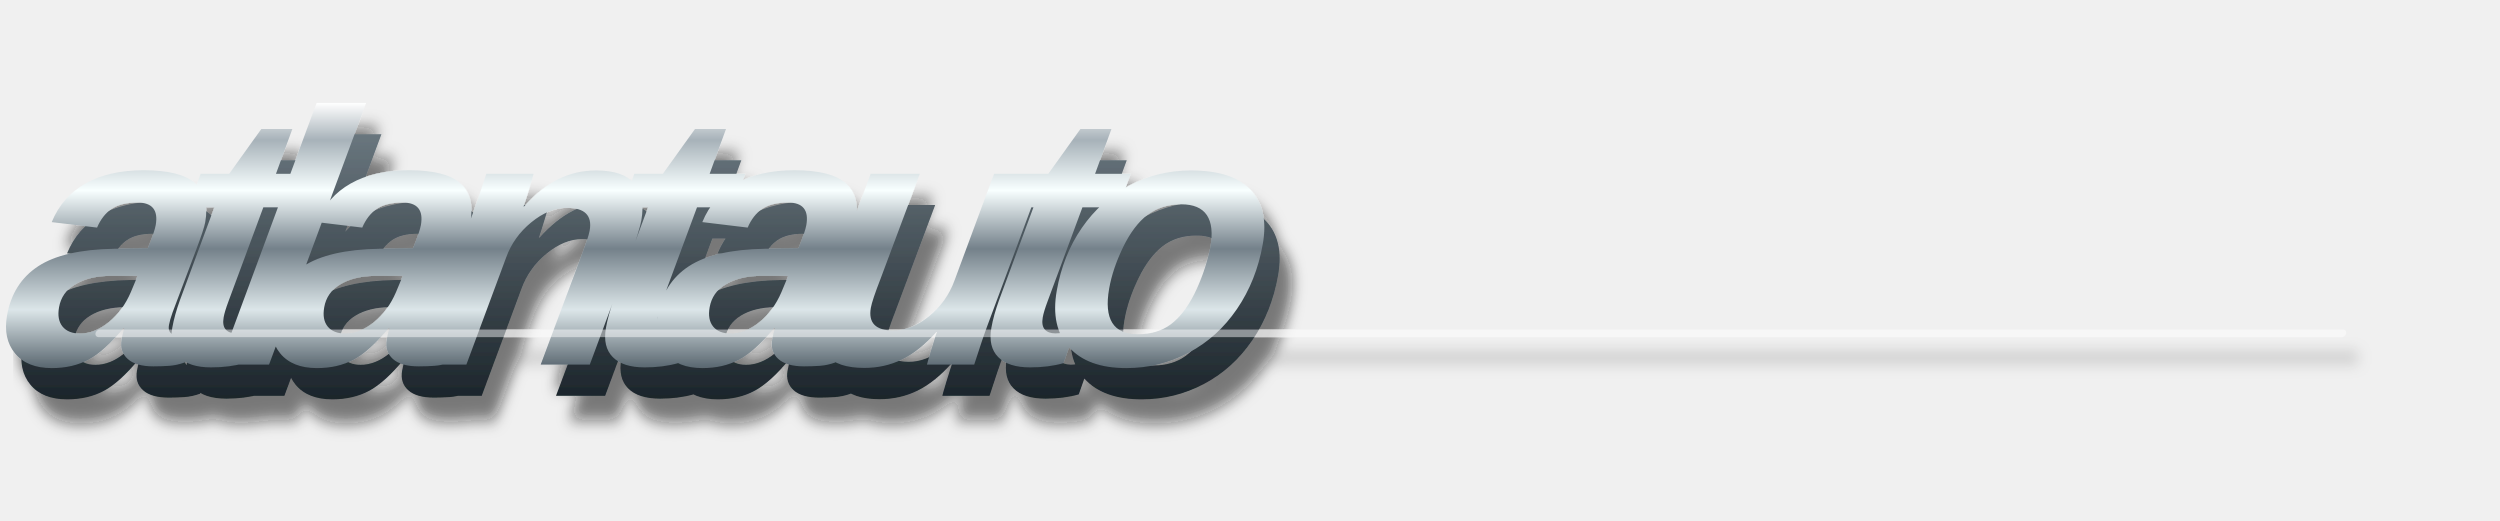
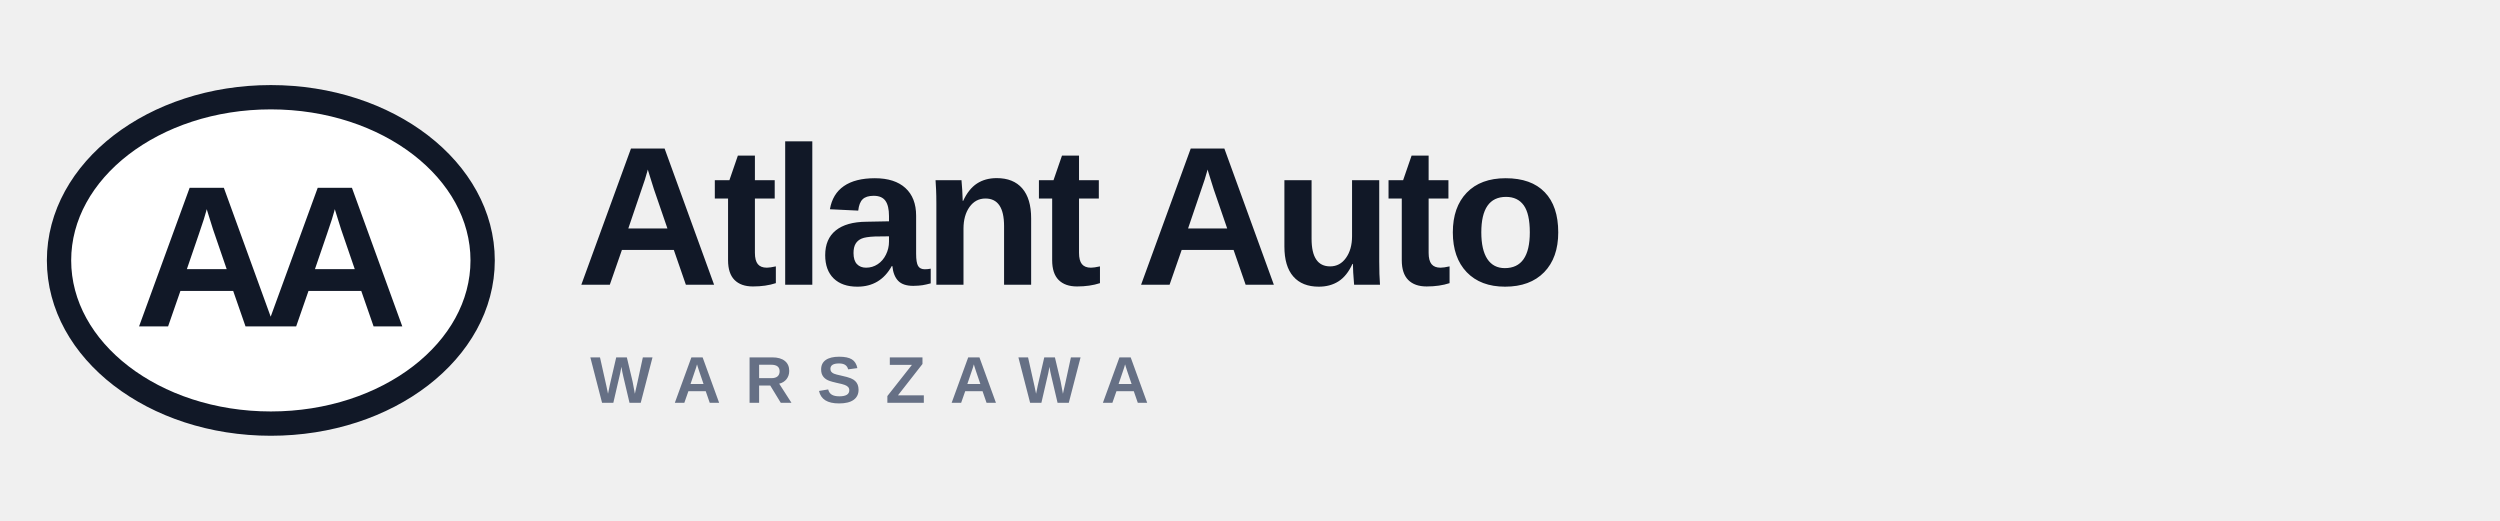
- <svg xmlns="http://www.w3.org/2000/svg" viewBox="0 0 720 150" role="img" aria-labelledby="title">
-   <defs>
-     <linearGradient id="chrome" x1="0" y1="0" x2="0" y2="1">
-       <stop offset="0" stop-color="#fff" />
-       <stop offset=".14" stop-color="#a7b2b9" />
-       <stop offset=".33" stop-color="#f8ffff" />
-       <stop offset=".55" stop-color="#74818a" />
-       <stop offset=".78" stop-color="#dce6e9" />
-       <stop offset="1" stop-color="#59666f" />
-     </linearGradient>
-     <linearGradient id="edge" x1="0" y1="0" x2="0" y2="1">
-       <stop stop-color="#69767e" />
-       <stop offset="1" stop-color="#1c252b" />
-     </linearGradient>
-     <filter id="shadow" x="-10%" y="-18%" width="130%" height="155%">
-       <feDropShadow dx="5" dy="7" stdDeviation="2.3" flood-color="#0d151a" flood-opacity=".55" />
-     </filter>
-   </defs>
-   <g transform="translate(14 3) skewX(-10)" filter="url(#shadow)">
-     <text x="9" y="111" textLength="680" lengthAdjust="spacingAndGlyphs" fill="url(#edge)" style="font-family:Arial,sans-serif;font-size:104px;font-weight:800;font-style:italic;letter-spacing:-15px">atlantauto</text>
-     <text x="3" y="102" textLength="680" lengthAdjust="spacingAndGlyphs" fill="url(#chrome)" style="font-family:Arial,sans-serif;font-size:104px;font-weight:800;font-style:italic;letter-spacing:-15px">atlantauto</text>
-     <path d="M31 93h646" stroke="#fff" stroke-opacity=".46" stroke-width="2.2" stroke-linecap="round" />
+ <svg xmlns="http://www.w3.org/2000/svg" viewBox="0 0 720 150" role="img" aria-labelledby="title description">
+   <g fill="none" fill-rule="evenodd">
+     <ellipse cx="78" cy="75" rx="61" ry="47" fill="#fff" stroke="#111827" stroke-width="7" data-country-badge="AA" />
+     <text x="78" y="94" fill="#111827" text-anchor="middle" style="font-family:Arial,Helvetica,sans-serif;font-size:58px;font-weight:800;letter-spacing:-5px">AA</text>
+     <text x="166" y="82" fill="#111827" style="font-family:Arial,Helvetica,sans-serif;font-size:57px;font-weight:700;letter-spacing:-2px">Atlant Auto</text>
+     <text x="170" y="116" fill="#667085" style="font-family:Arial,Helvetica,sans-serif;font-size:19px;font-weight:600;letter-spacing:7px">WARSZAWA</text>
  </g>
</svg>
